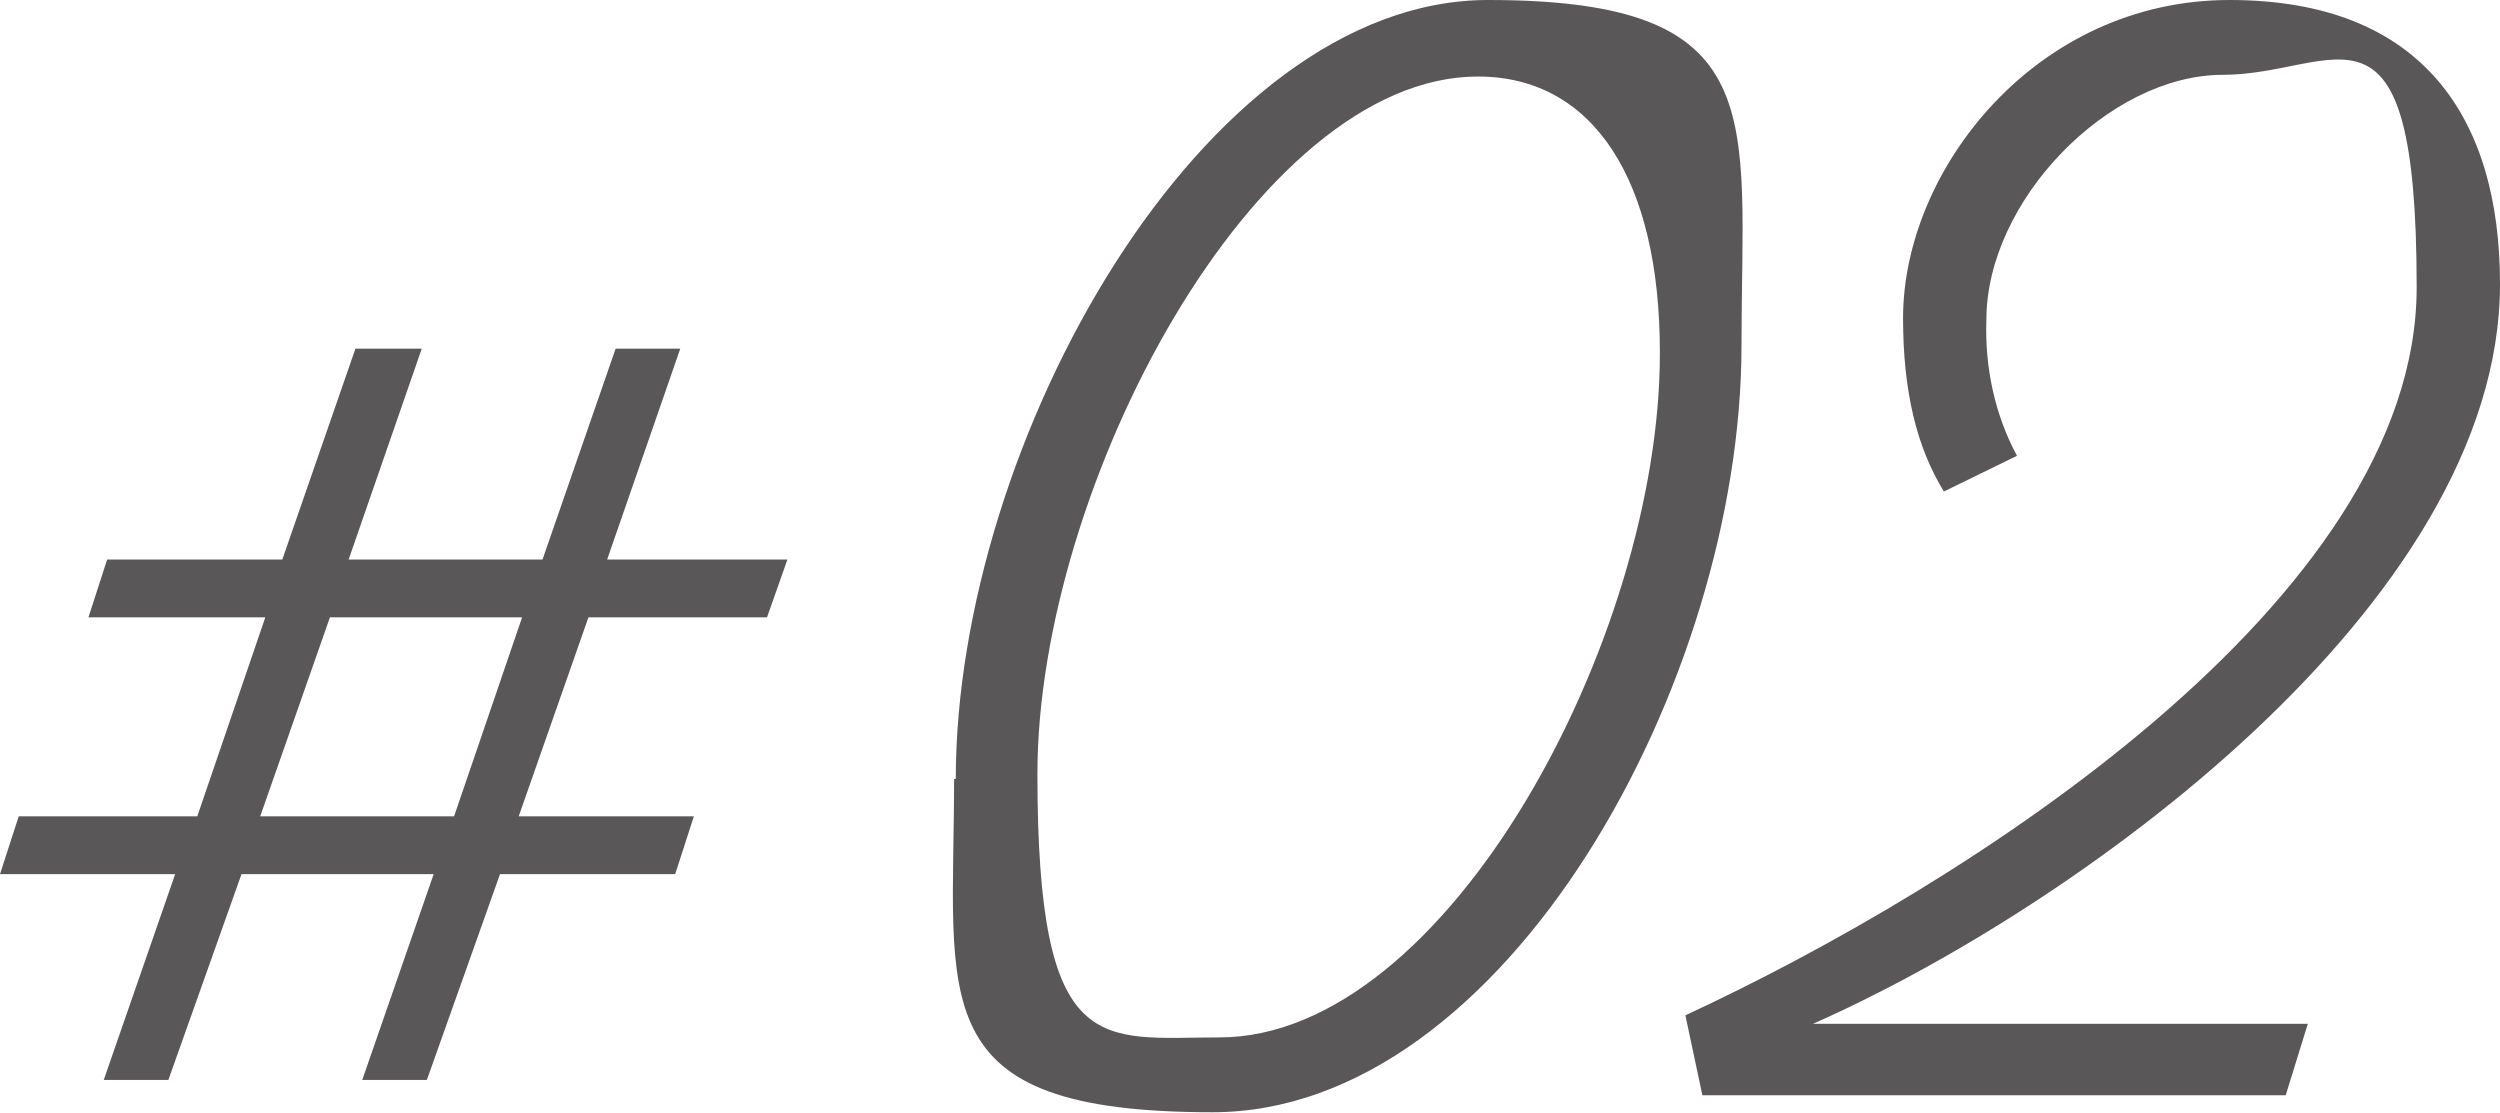
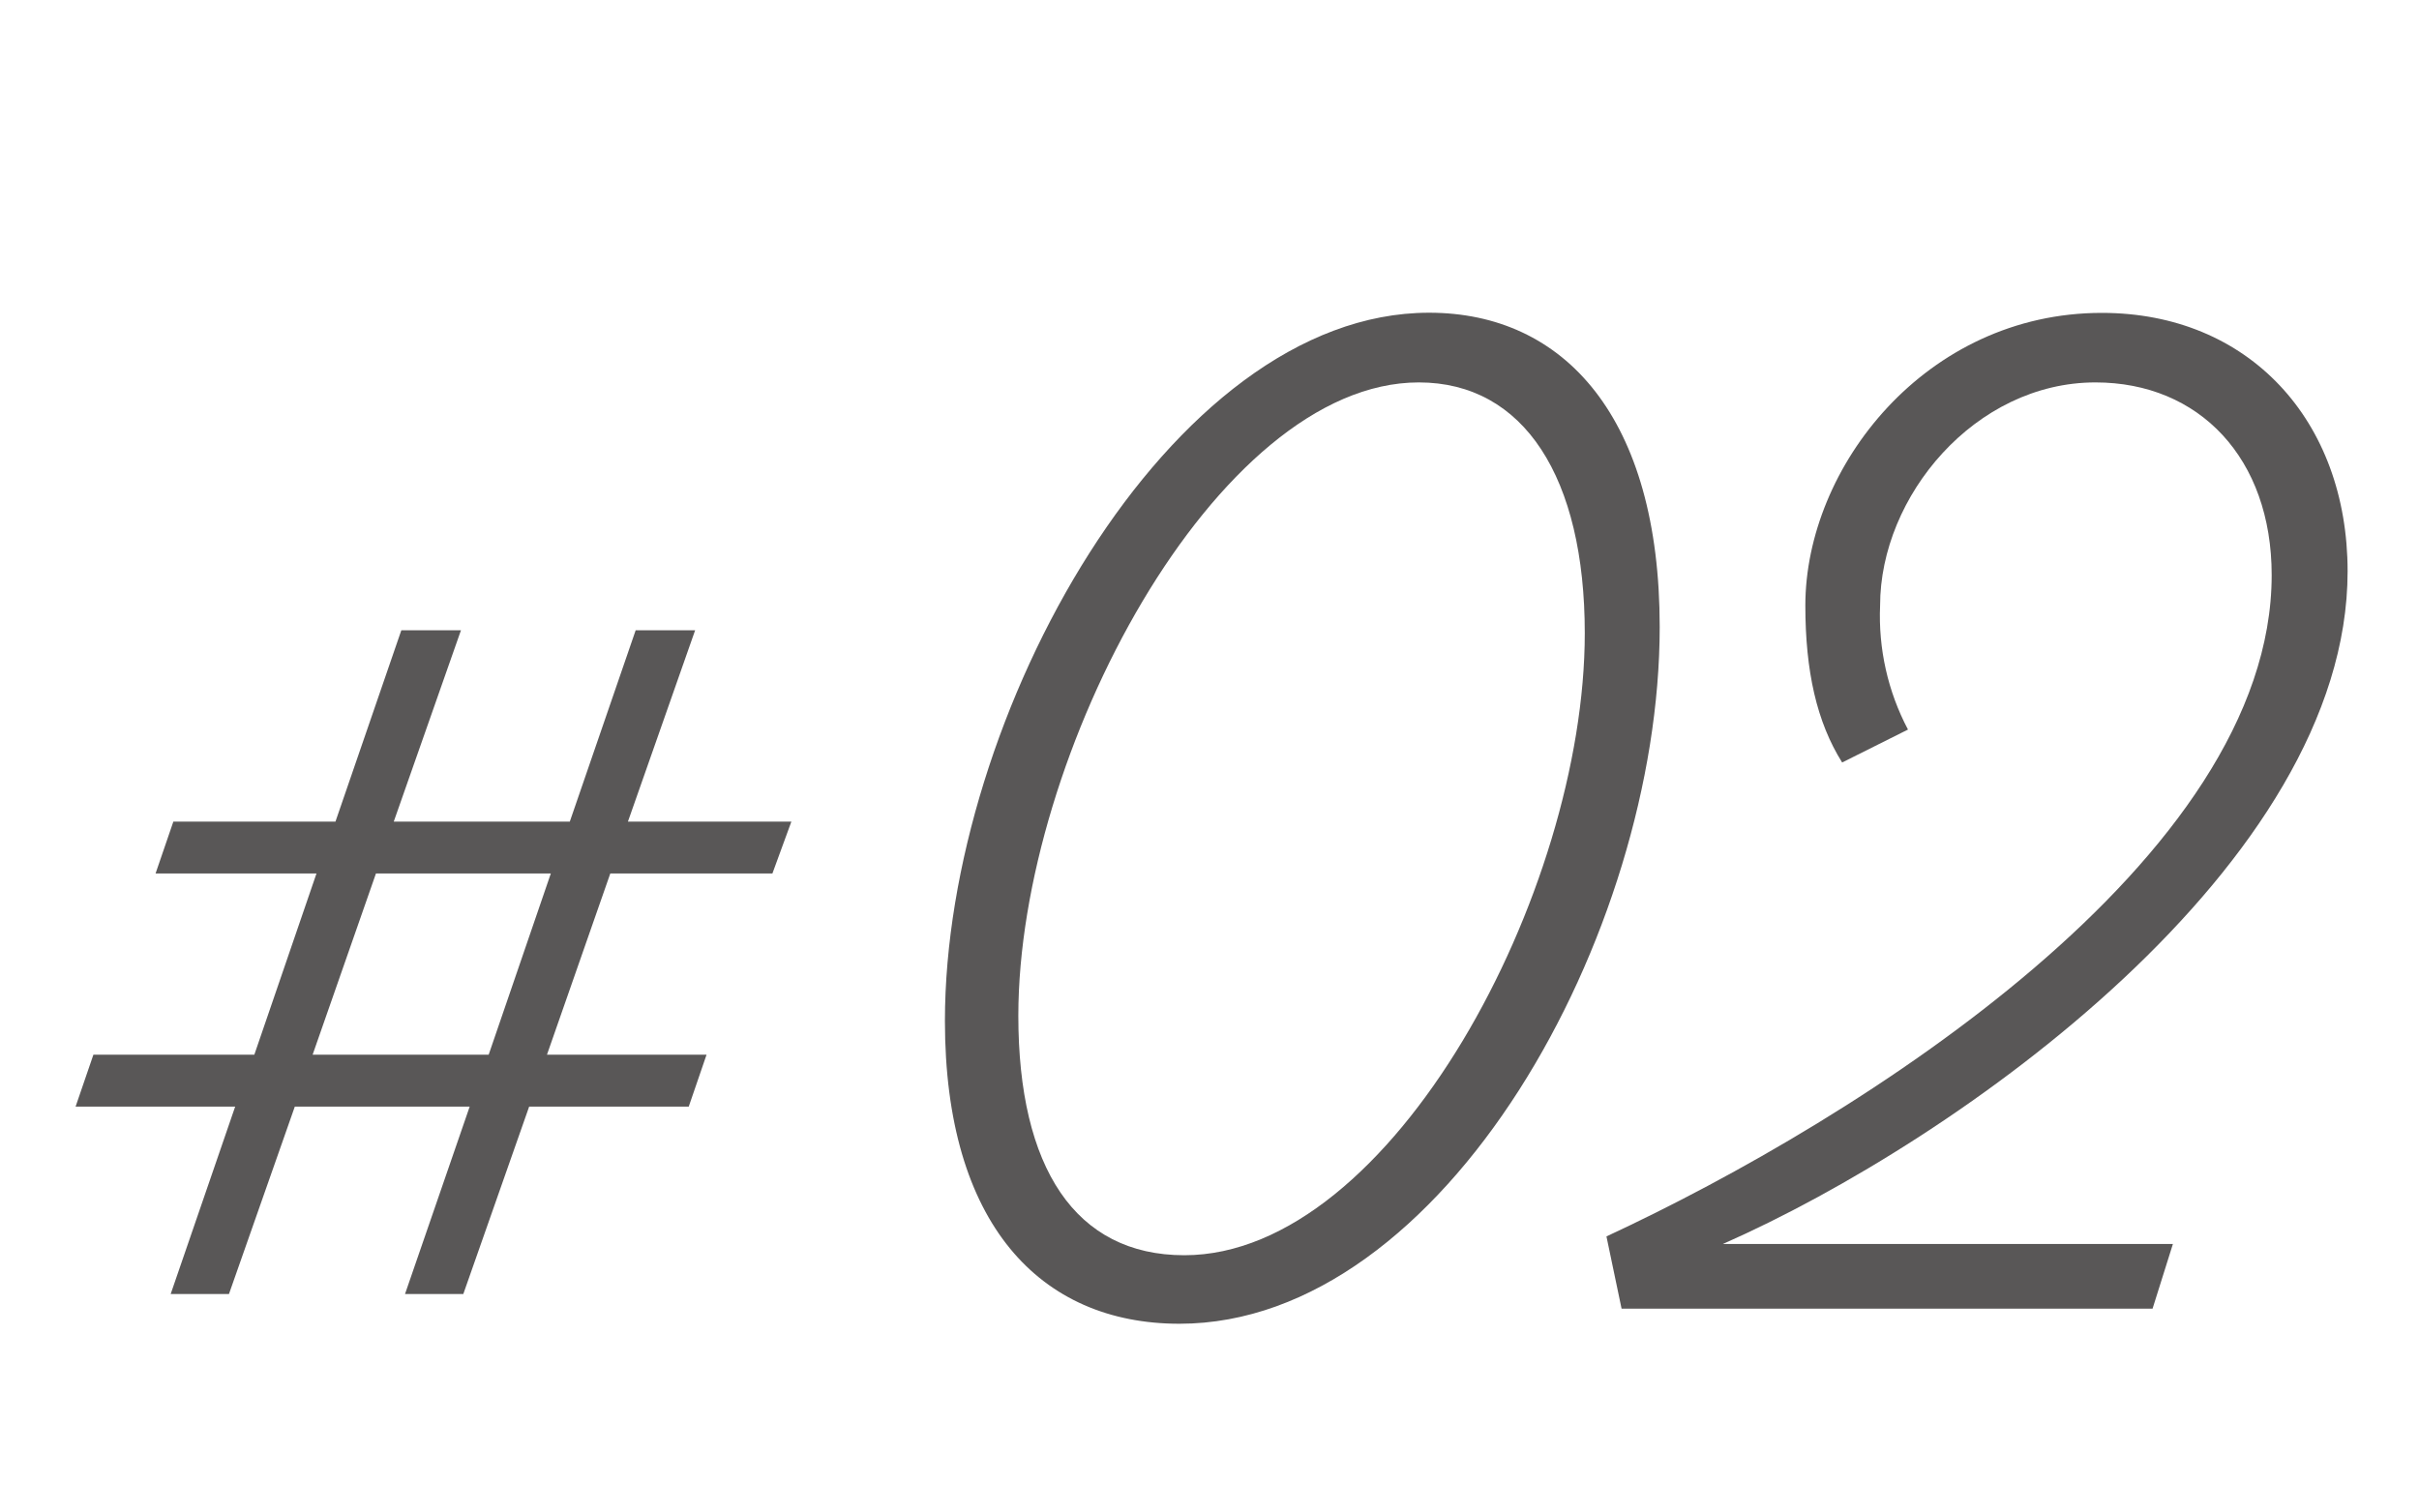
- <svg xmlns="http://www.w3.org/2000/svg" version="1.1" viewBox="0 0 147 65.4">
+ <svg xmlns="http://www.w3.org/2000/svg" id="_レイヤー_1" data-name="レイヤー_1" viewBox="0 0 144 90">
  <defs>
    <style>
      .cls-1 {
        fill: #595757;
      }
+ 
+       .cls-2 {
+         fill: none;
+       }
+ 
+       .cls-3 {
+         clip-path: url(#clippath);
+       }
    </style>
+     <clipPath id="clippath">
+       <rect class="cls-2" x="4.5" y="18.63" width="135.25" height="60.19" />
+     </clipPath>
  </defs>
-   <g>
-     <g id="_レイヤー_1" data-name="レイヤー_1">
-       <path id="_パス_826" data-name="パス_826" class="cls-1" d="M19.4,36.3h11.3l-4,11.7h-11.4l4.1-11.7ZM36.2,20.5l-4.3,12.4h-11.4l4.3-12.4h-3.9l-4.3,12.4H6.3l-1.1,3.4h10.4l-4,11.7H1.1l-1.1,3.4h10.3l-4.2,12.1h3.8l4.3-12.1h11.3l-4.2,12.1h3.8l4.3-12.1h10.3l1.1-3.4h-10.3l4.1-11.7h10.5l1.2-3.4h-10.6l4.3-12.4h-3.9Z" />
-       <g id="_グループ_566" data-name="グループ_566">
-         <path id="_パス_827" data-name="パス_827" class="cls-1" d="M56.2,45.8C56.2,26.1,70.7,0,87.5,0s14.9,6.8,14.9,20.3c0,19.8-13.9,45.1-31.1,45.1s-15.2-6.5-15.2-19.6M97.6,20.7c0-10.1-3.9-16.2-10.7-16.2-13.1,0-25.9,24.1-25.9,41s3.7,15.5,10.7,15.5c13.4,0,25.9-23.5,25.9-40.2" />
-         <path id="_パス_828" data-name="パス_828" class="cls-1" d="M106.6,60.2h29.1l-1.3,4.2h-34.3l-1-4.7c16.4-7.6,43-24.4,43-42.8s-4.7-12.5-11.4-12.5-13.9,7.4-13.9,14.4c-.1,2.8.5,5.6,1.8,8l-4.3,2.1c-1.6-2.6-2.4-5.9-2.4-10.2C111.9,10,119.7,0,131.1,0s15.9,7,15.9,16.7c0,18.9-25.2,36.8-40.4,43.5" />
+   <g id="_グループ_4950" data-name="グループ_4950">
+     <g id="_グループ_4923" data-name="グループ_4923">
+       <path id="_パス_826" data-name="パス_826" class="cls-1" d="M22.38,52.01h10.41l-3.7,10.79h-10.48l3.77-10.79ZM37.84,37.53l-3.92,11.39h-10.48l4-11.39h-3.55l-3.92,11.39h-9.65l-1.06,3.09h9.58l-3.7,10.79H5.56l-1.06,3.09h9.5l-3.84,11.16h3.47l3.92-11.16h10.41l-3.85,11.16h3.47l3.92-11.16h9.5l1.06-3.09h-9.5l3.77-10.79h9.65l1.13-3.09h-9.73l4-11.39h-3.55Z" />
+       <g id="_グループ_567" data-name="グループ_567">
+         <g class="cls-3">
+           <g id="_グループ_566" data-name="グループ_566">
+             <path id="_パス_827" data-name="パス_827" class="cls-1" d="M56.25,60.79c0-18.1,13.35-42.17,28.82-42.17,8.07,0,13.73,6.26,13.73,18.71,0,18.25-12.82,41.49-28.59,41.49-8.3,0-13.96-5.96-13.96-18.03M94.34,37.71c0-9.28-3.62-14.94-9.88-14.94-12.07,0-23.84,22.18-23.84,37.71,0,9.05,3.39,14.26,9.88,14.26,12.37,0,23.84-21.65,23.84-37.04" />
+             <path id="_パス_828" data-name="パス_828" class="cls-1" d="M102.57,74.07h26.78l-1.21,3.85h-31.61l-.9-4.3c15.09-7.01,39.6-22.48,39.6-39.38,0-6.94-4.3-11.47-10.49-11.47-7.17,0-12.82,6.79-12.82,13.28-.11,2.57.46,5.12,1.66,7.39l-3.92,1.96c-1.51-2.41-2.19-5.43-2.19-9.35,0-8.22,7.16-17.42,17.65-17.42,8.75,0,14.63,6.41,14.63,15.39,0,17.42-23.16,33.87-37.19,40.05" />
+           </g>
+         </g>
      </g>
    </g>
  </g>
</svg>
